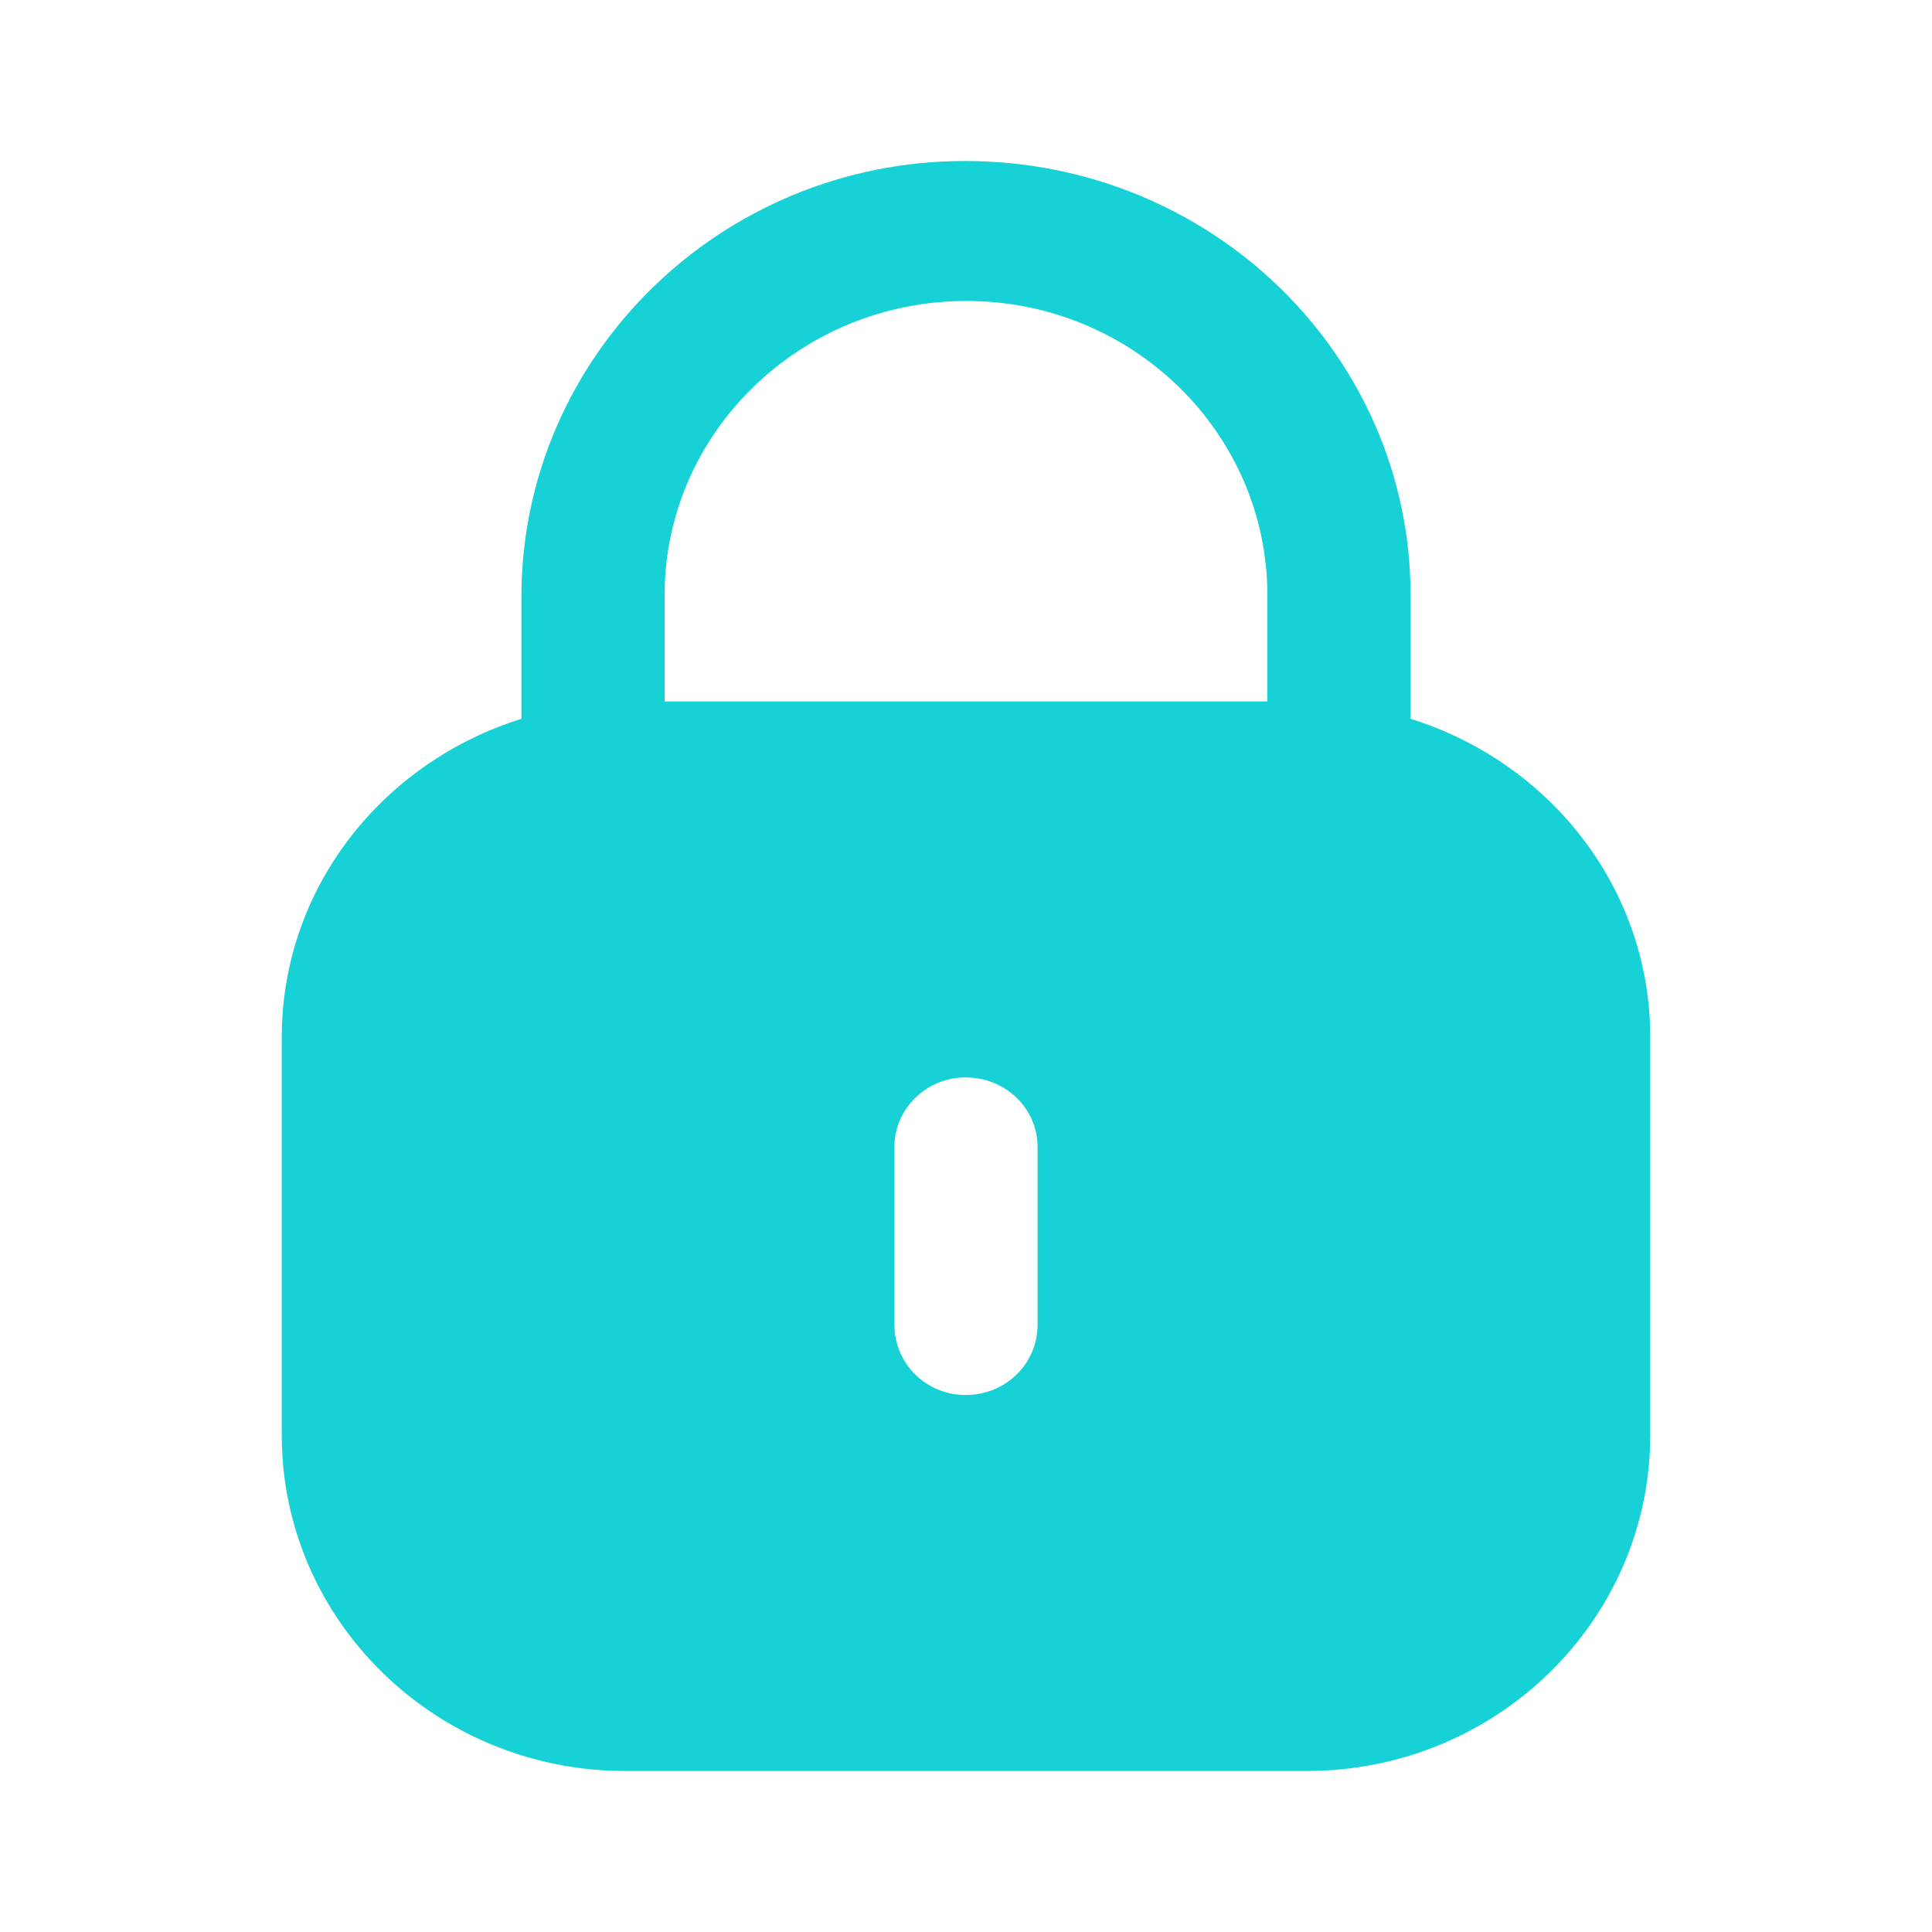
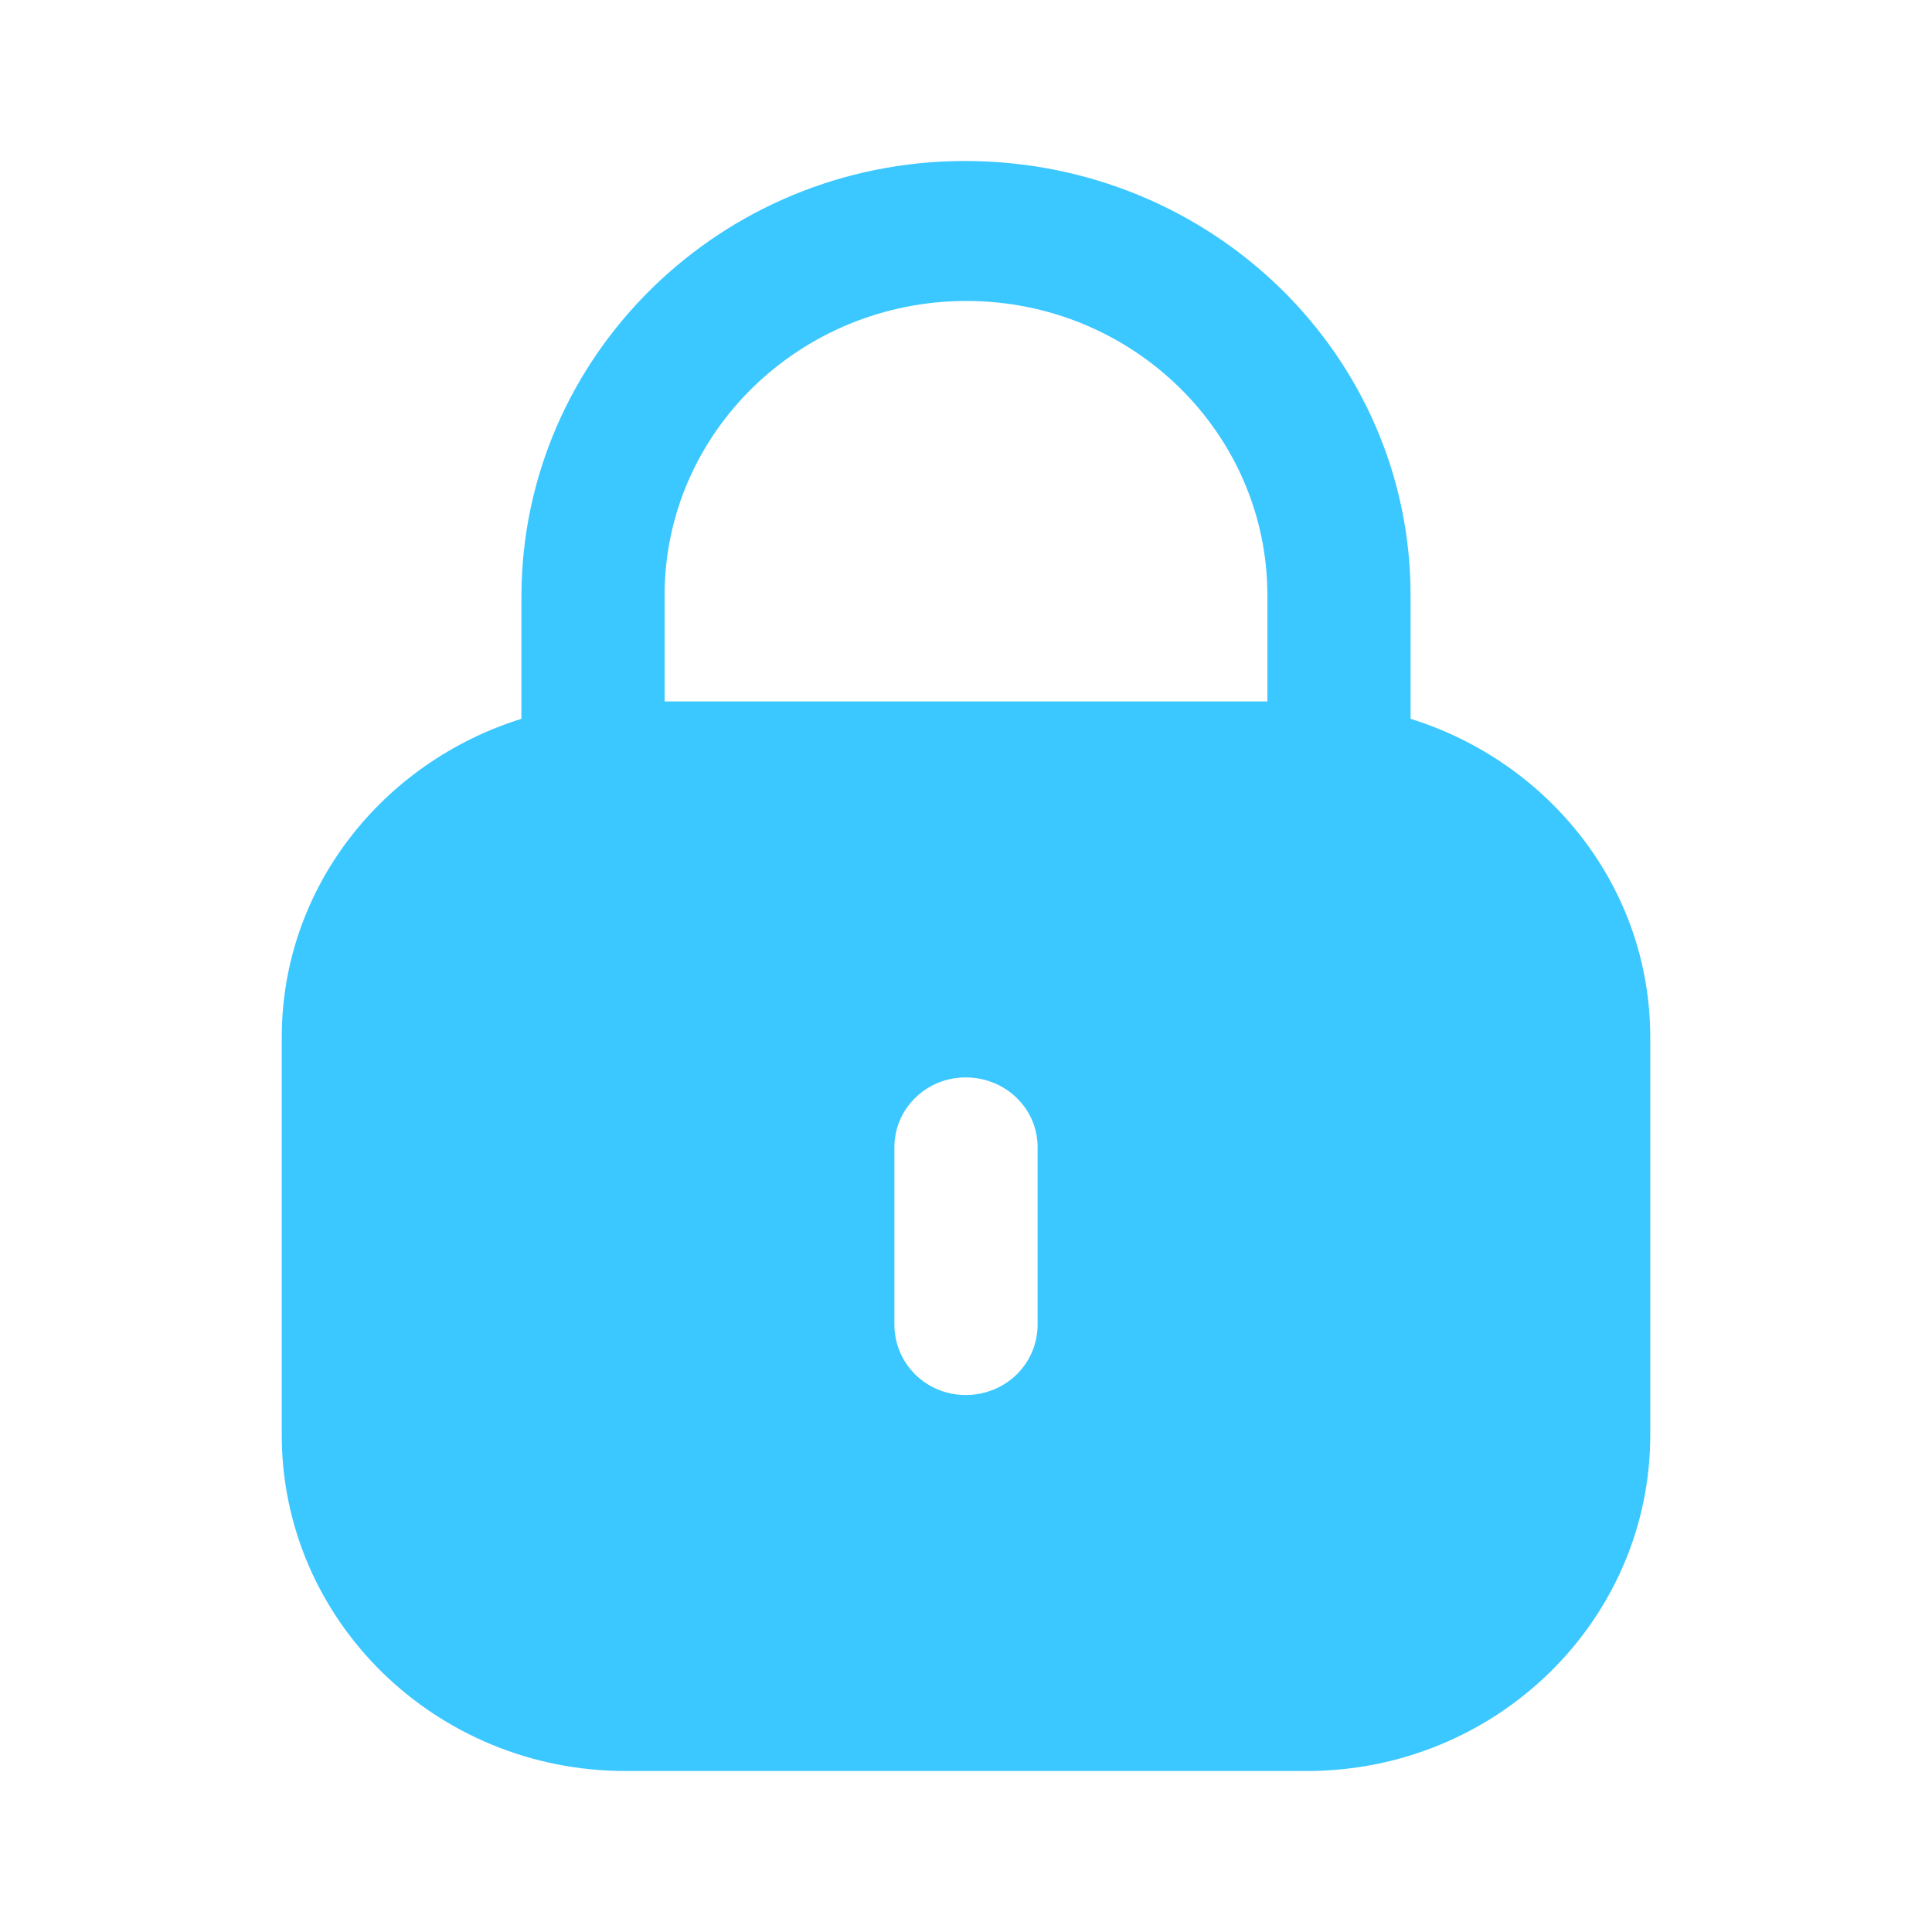
<svg xmlns="http://www.w3.org/2000/svg" width="18" height="18" viewBox="0 0 18 18" fill="none">
-   <path fill-rule="evenodd" clip-rule="evenodd" d="M13.142 5.547V6.697C14.434 7.1 15.375 8.27 15.375 9.666V13.369C15.375 15.098 13.941 16.5 12.174 16.5H5.827C4.059 16.5 2.625 15.098 2.625 13.369V9.666C2.625 8.27 3.567 7.1 4.858 6.697V5.547C4.866 3.311 6.718 1.5 8.989 1.5C11.29 1.5 13.142 3.311 13.142 5.547ZM9.004 2.804C10.551 2.804 11.808 4.034 11.808 5.547V6.535H6.192V5.532C6.199 4.027 7.457 2.804 9.004 2.804ZM9.667 12.341C9.667 12.706 9.37 12.997 8.996 12.997C8.63 12.997 8.333 12.706 8.333 12.341V10.687C8.333 10.329 8.63 10.038 8.996 10.038C9.37 10.038 9.667 10.329 9.667 10.687V12.341Z" fill="#16D1D6" />
+   <path fill-rule="evenodd" clip-rule="evenodd" d="M13.142 5.547V6.697C14.434 7.1 15.375 8.27 15.375 9.666V13.369C15.375 15.098 13.941 16.5 12.174 16.5H5.827C4.059 16.5 2.625 15.098 2.625 13.369V9.666C2.625 8.27 3.567 7.1 4.858 6.697V5.547C4.866 3.311 6.718 1.5 8.989 1.5C11.29 1.5 13.142 3.311 13.142 5.547ZM9.004 2.804C10.551 2.804 11.808 4.034 11.808 5.547V6.535H6.192V5.532C6.199 4.027 7.457 2.804 9.004 2.804ZM9.667 12.341C9.667 12.706 9.37 12.997 8.996 12.997C8.63 12.997 8.333 12.706 8.333 12.341V10.687C8.333 10.329 8.63 10.038 8.996 10.038C9.37 10.038 9.667 10.329 9.667 10.687V12.341Z" fill="#3bc7ff" />
</svg>
